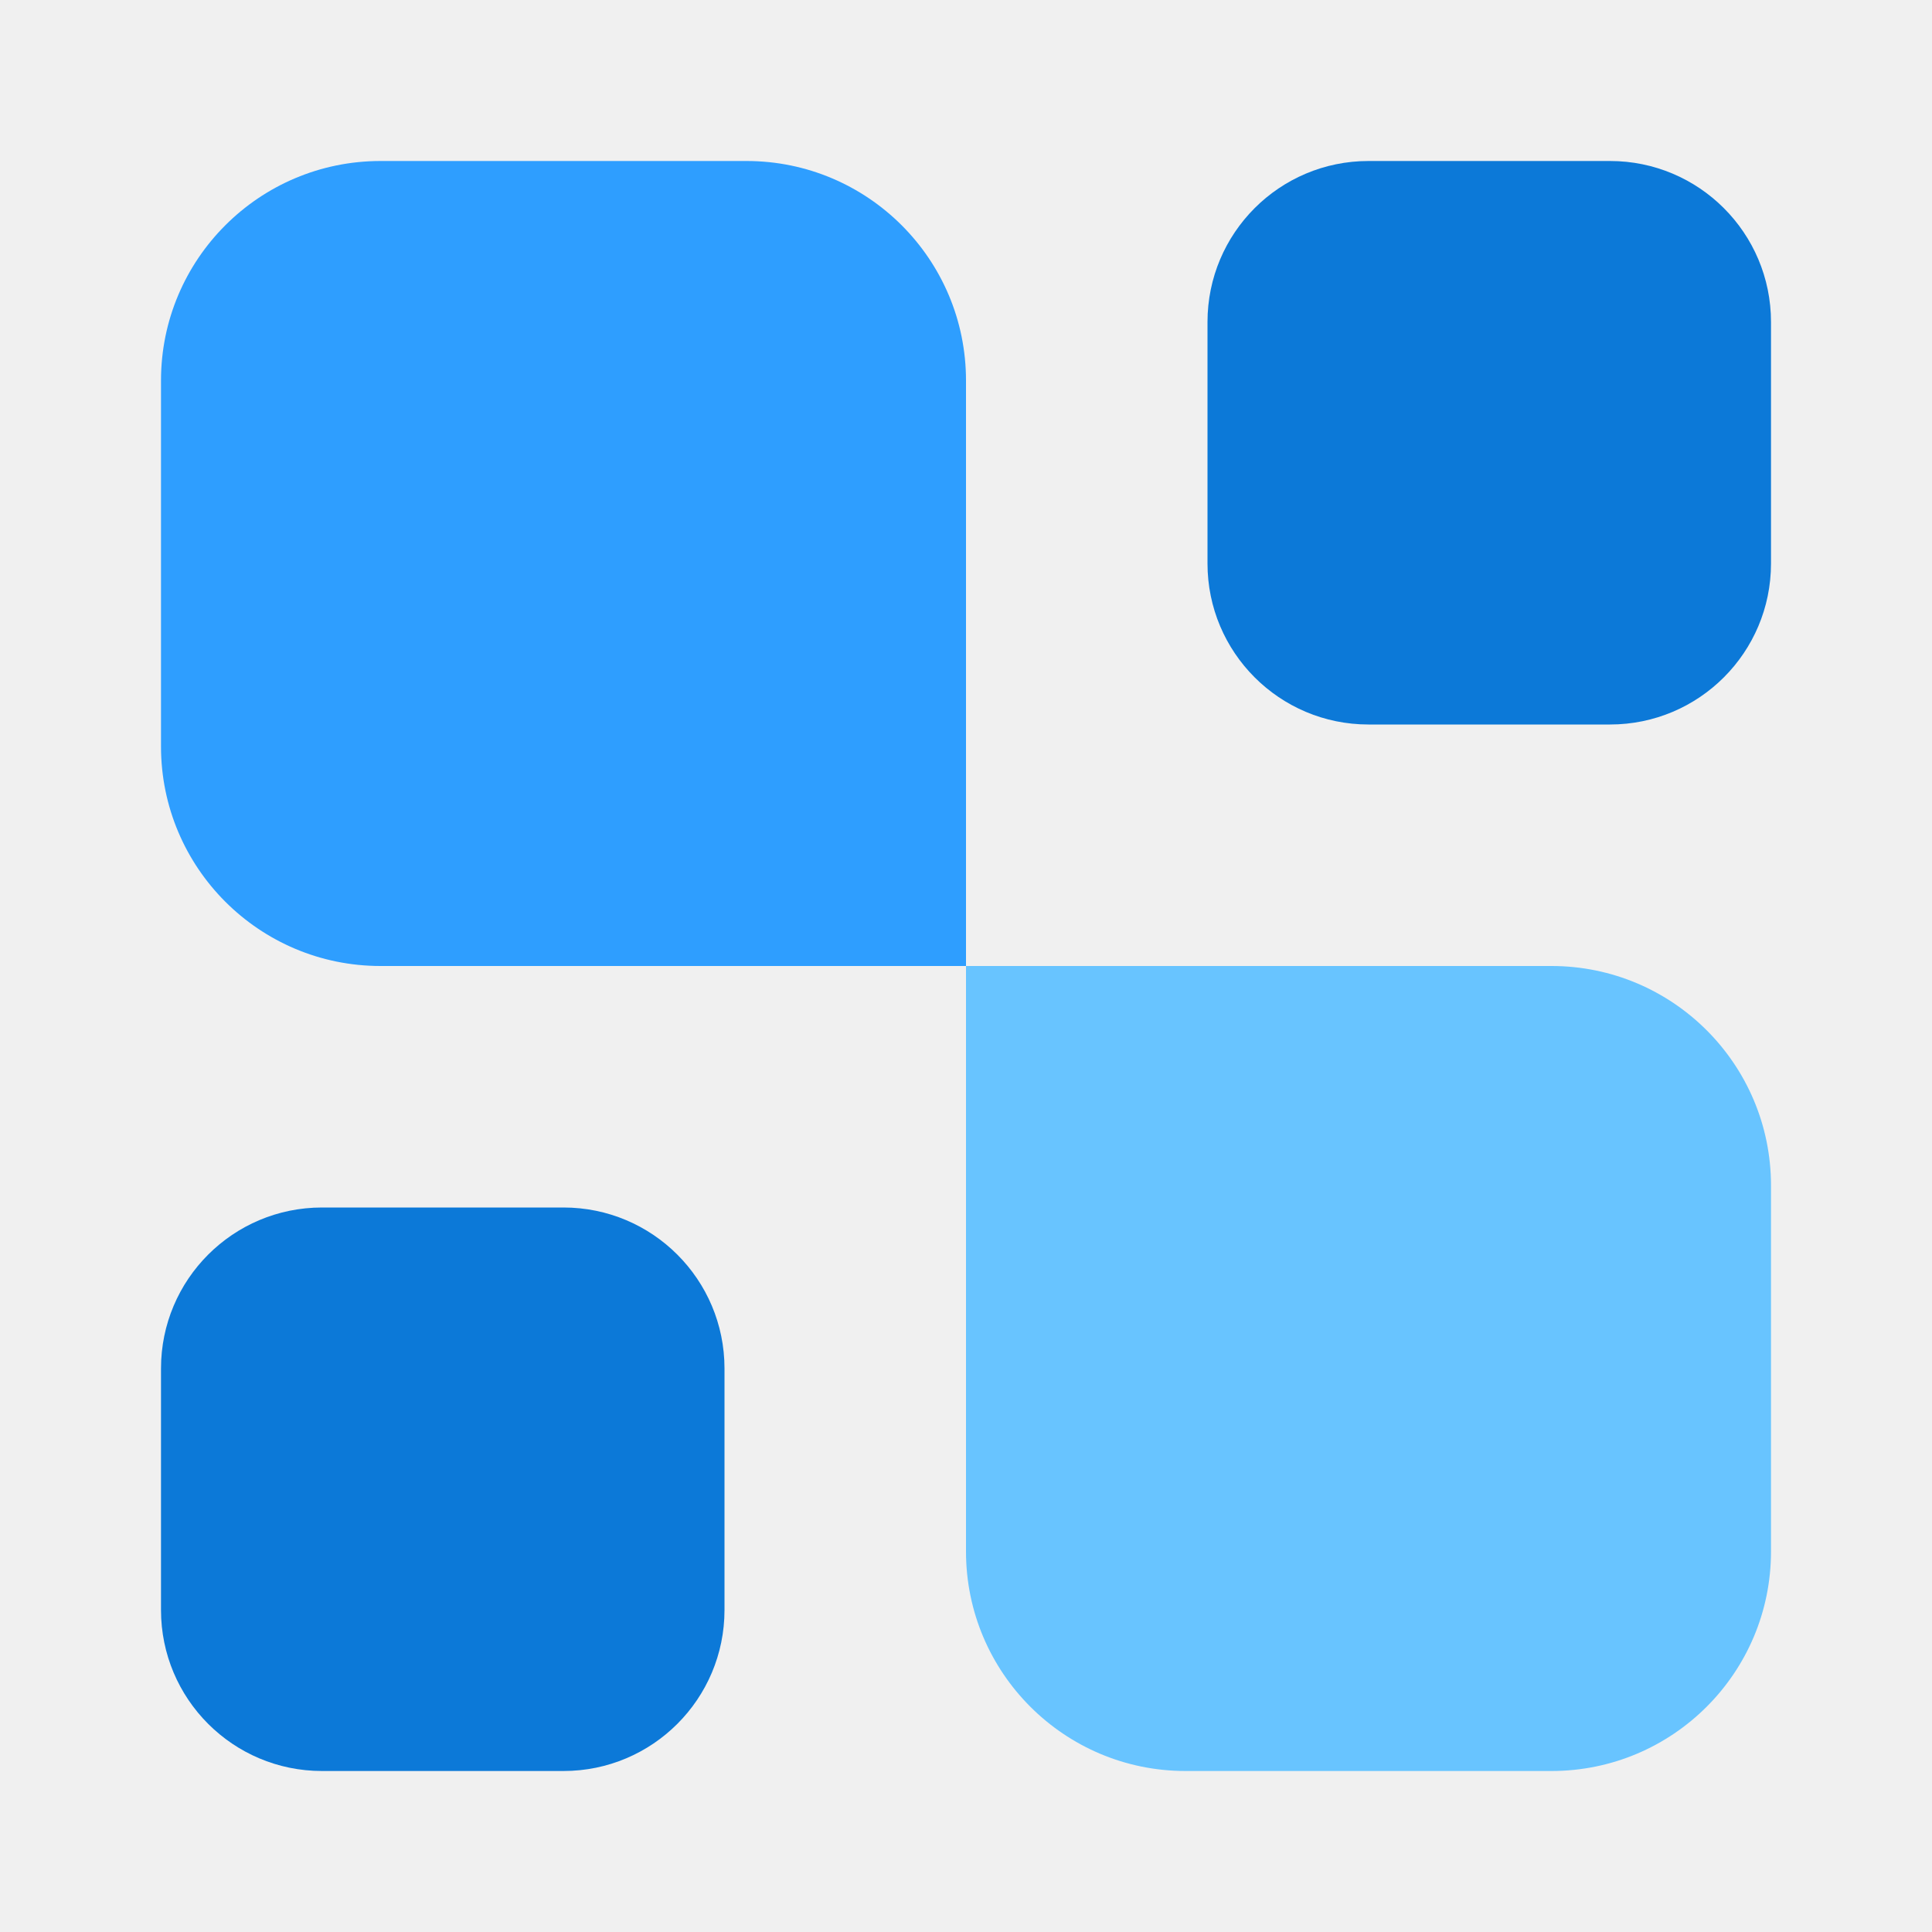
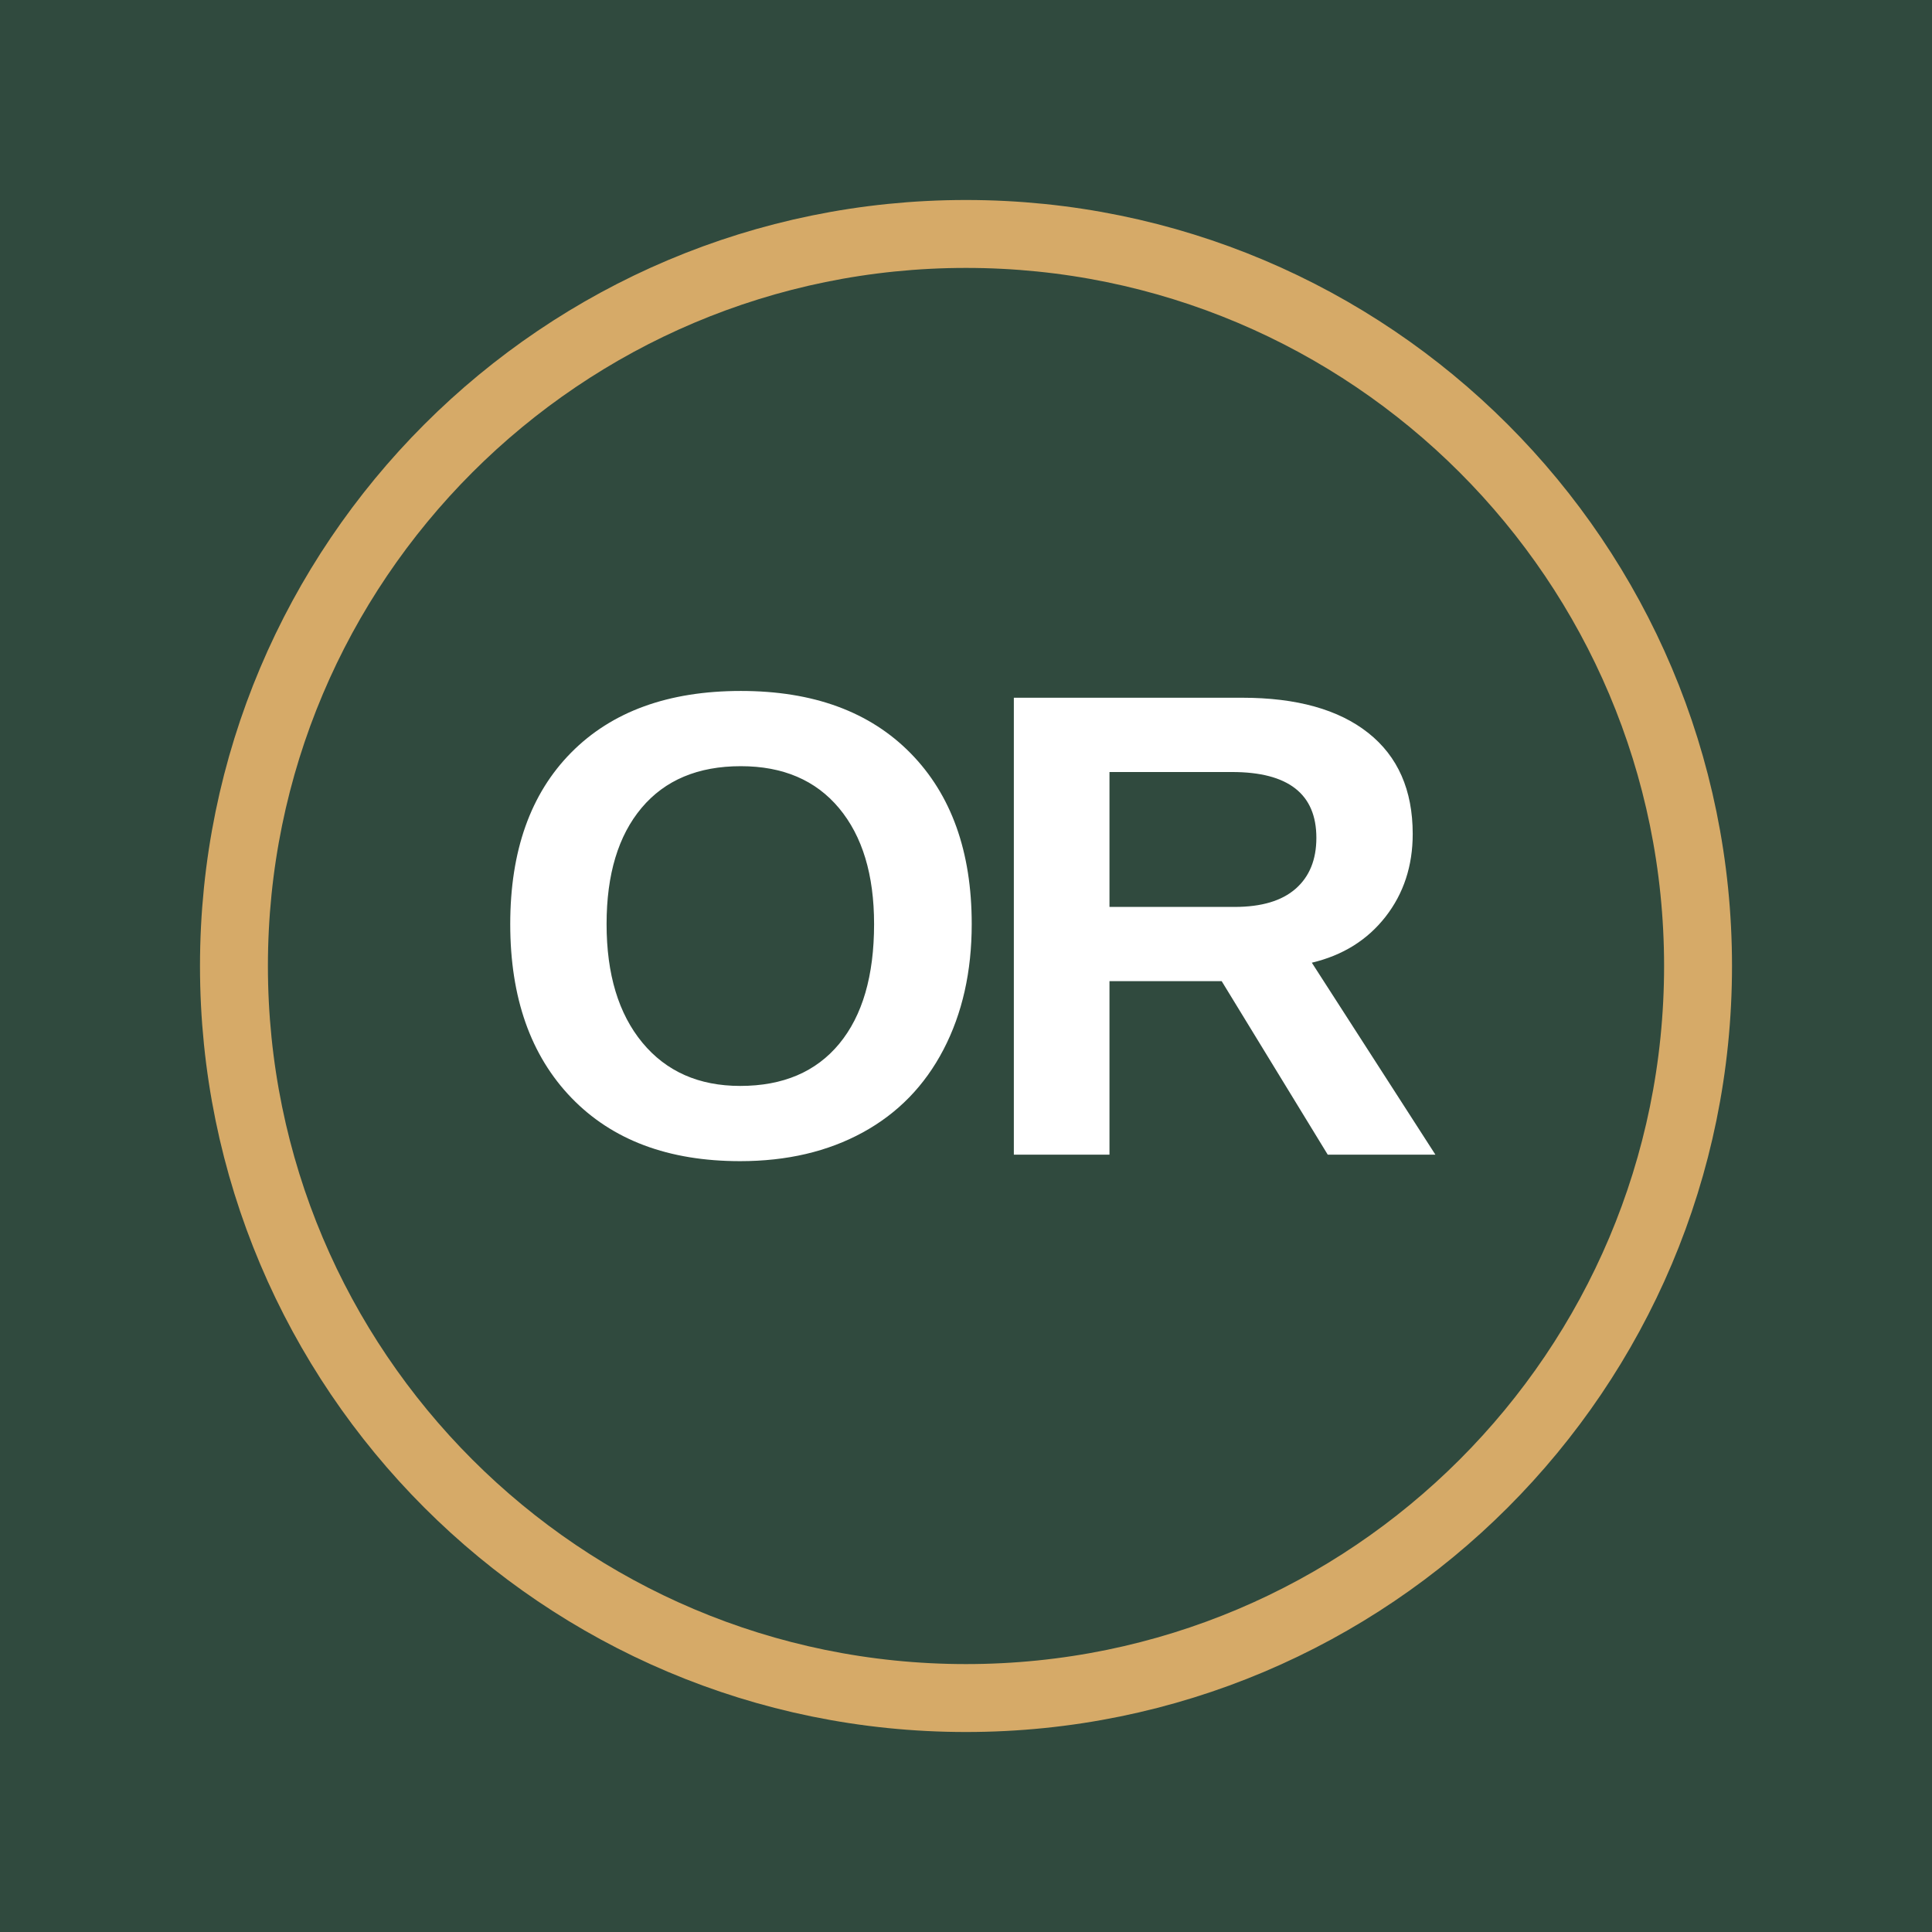
- <svg xmlns="http://www.w3.org/2000/svg" width="24" height="24" viewBox="0 0 24 24" fill="none">
-   <path d="M22 19.273C22 20.779 20.779 22 19.273 22H14.727C13.221 22 12 20.779 12 19.273V12H19.273C20.779 12 22 13.221 22 14.727V19.273Z" fill="#68C4FF" />
-   <path d="M20 2C21.105 2 22 2.895 22 4V7C22 8.105 21.105 9 20 9H17C15.895 9 15 8.105 15 7V4C15 2.895 15.895 2 17 2H20Z" fill="#0C79D8" />
-   <path d="M7 15C8.105 15 9 15.895 9 17V20C9 21.105 8.105 22 7 22H4C2.895 22 2 21.105 2 20V17C2 15.895 2.895 15 4 15H7Z" fill="#0C79D8" />
-   <path d="M12 12H4.727C3.221 12 2 10.779 2 9.273V4.727C2 3.221 3.221 2 4.727 2H9.273C10.779 2 12 3.221 12 4.727V12Z" fill="#2E9EFF" />
+ <svg xmlns="http://www.w3.org/2000/svg" viewBox="0 0 512 512">
+   <rect width="512" height="512" fill="#304a3e" />
+   <circle cx="256" cy="256" r="194" fill="none" stroke="#d6aa68" stroke-width="18" />
+   <text x="256" y="306" text-anchor="middle" fill="#ffffff" font-family="Arial, Helvetica, sans-serif" font-size="176" font-weight="700" letter-spacing="-8">OR</text>
</svg>
